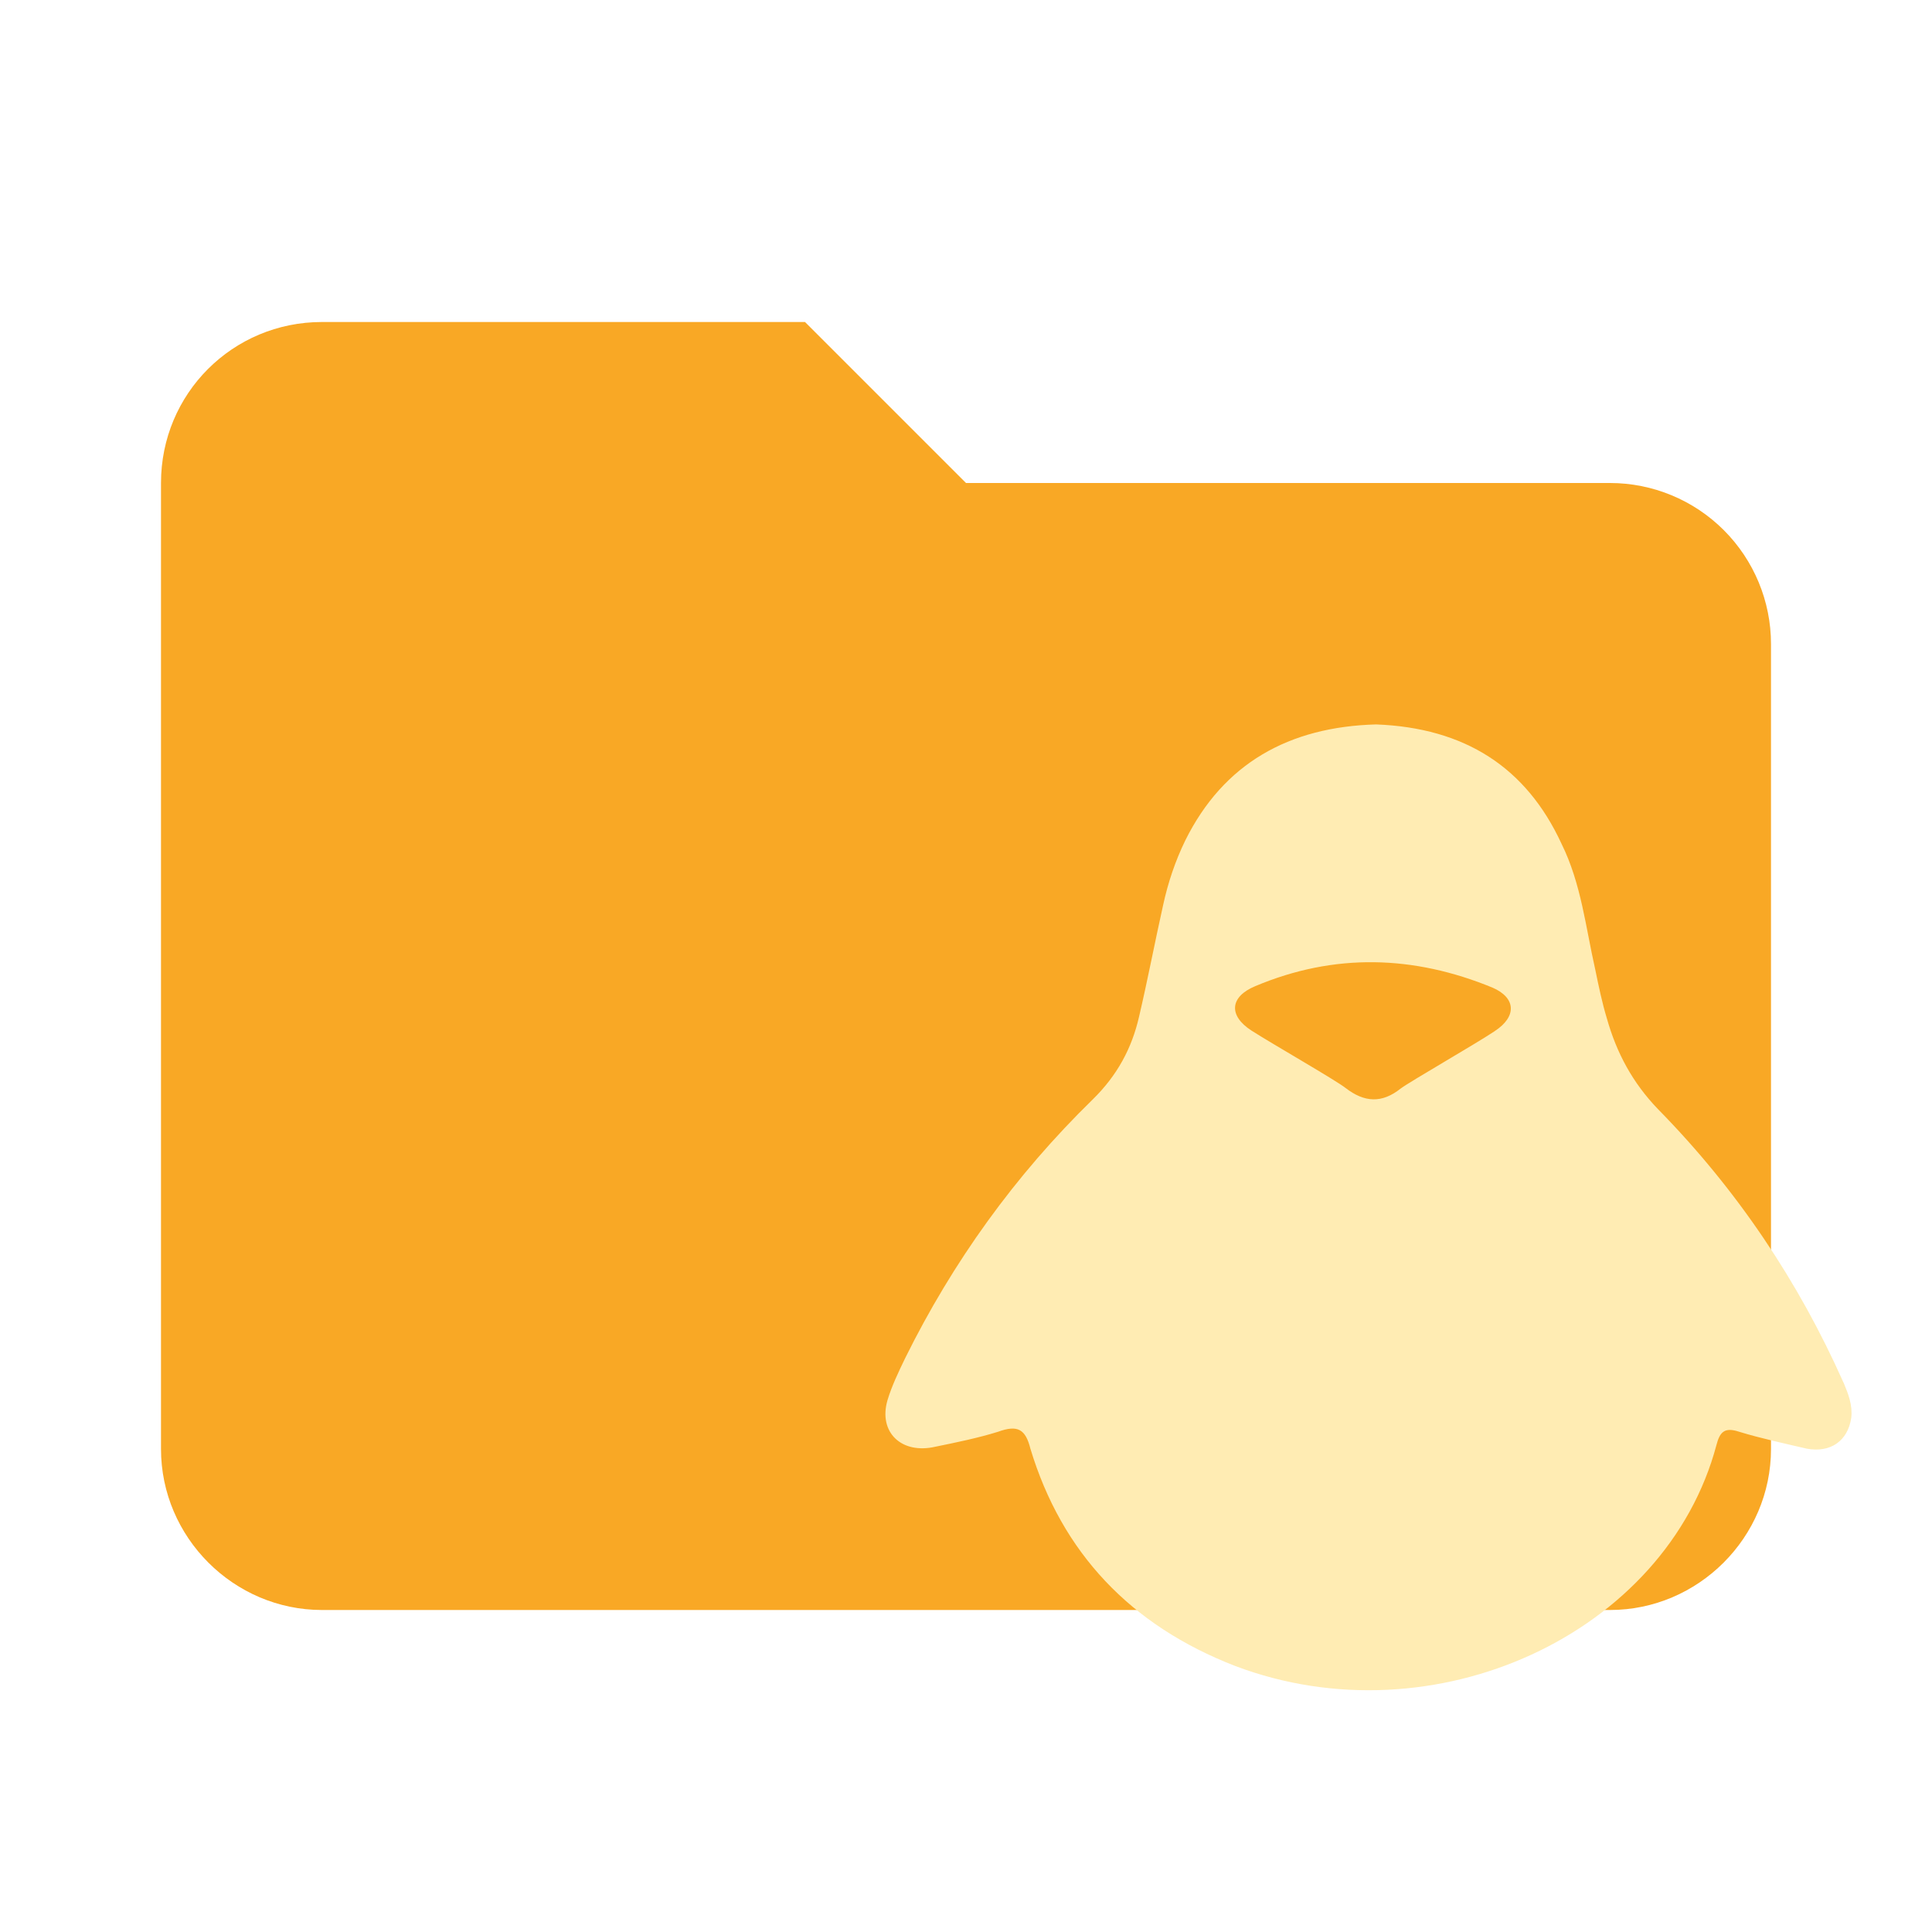
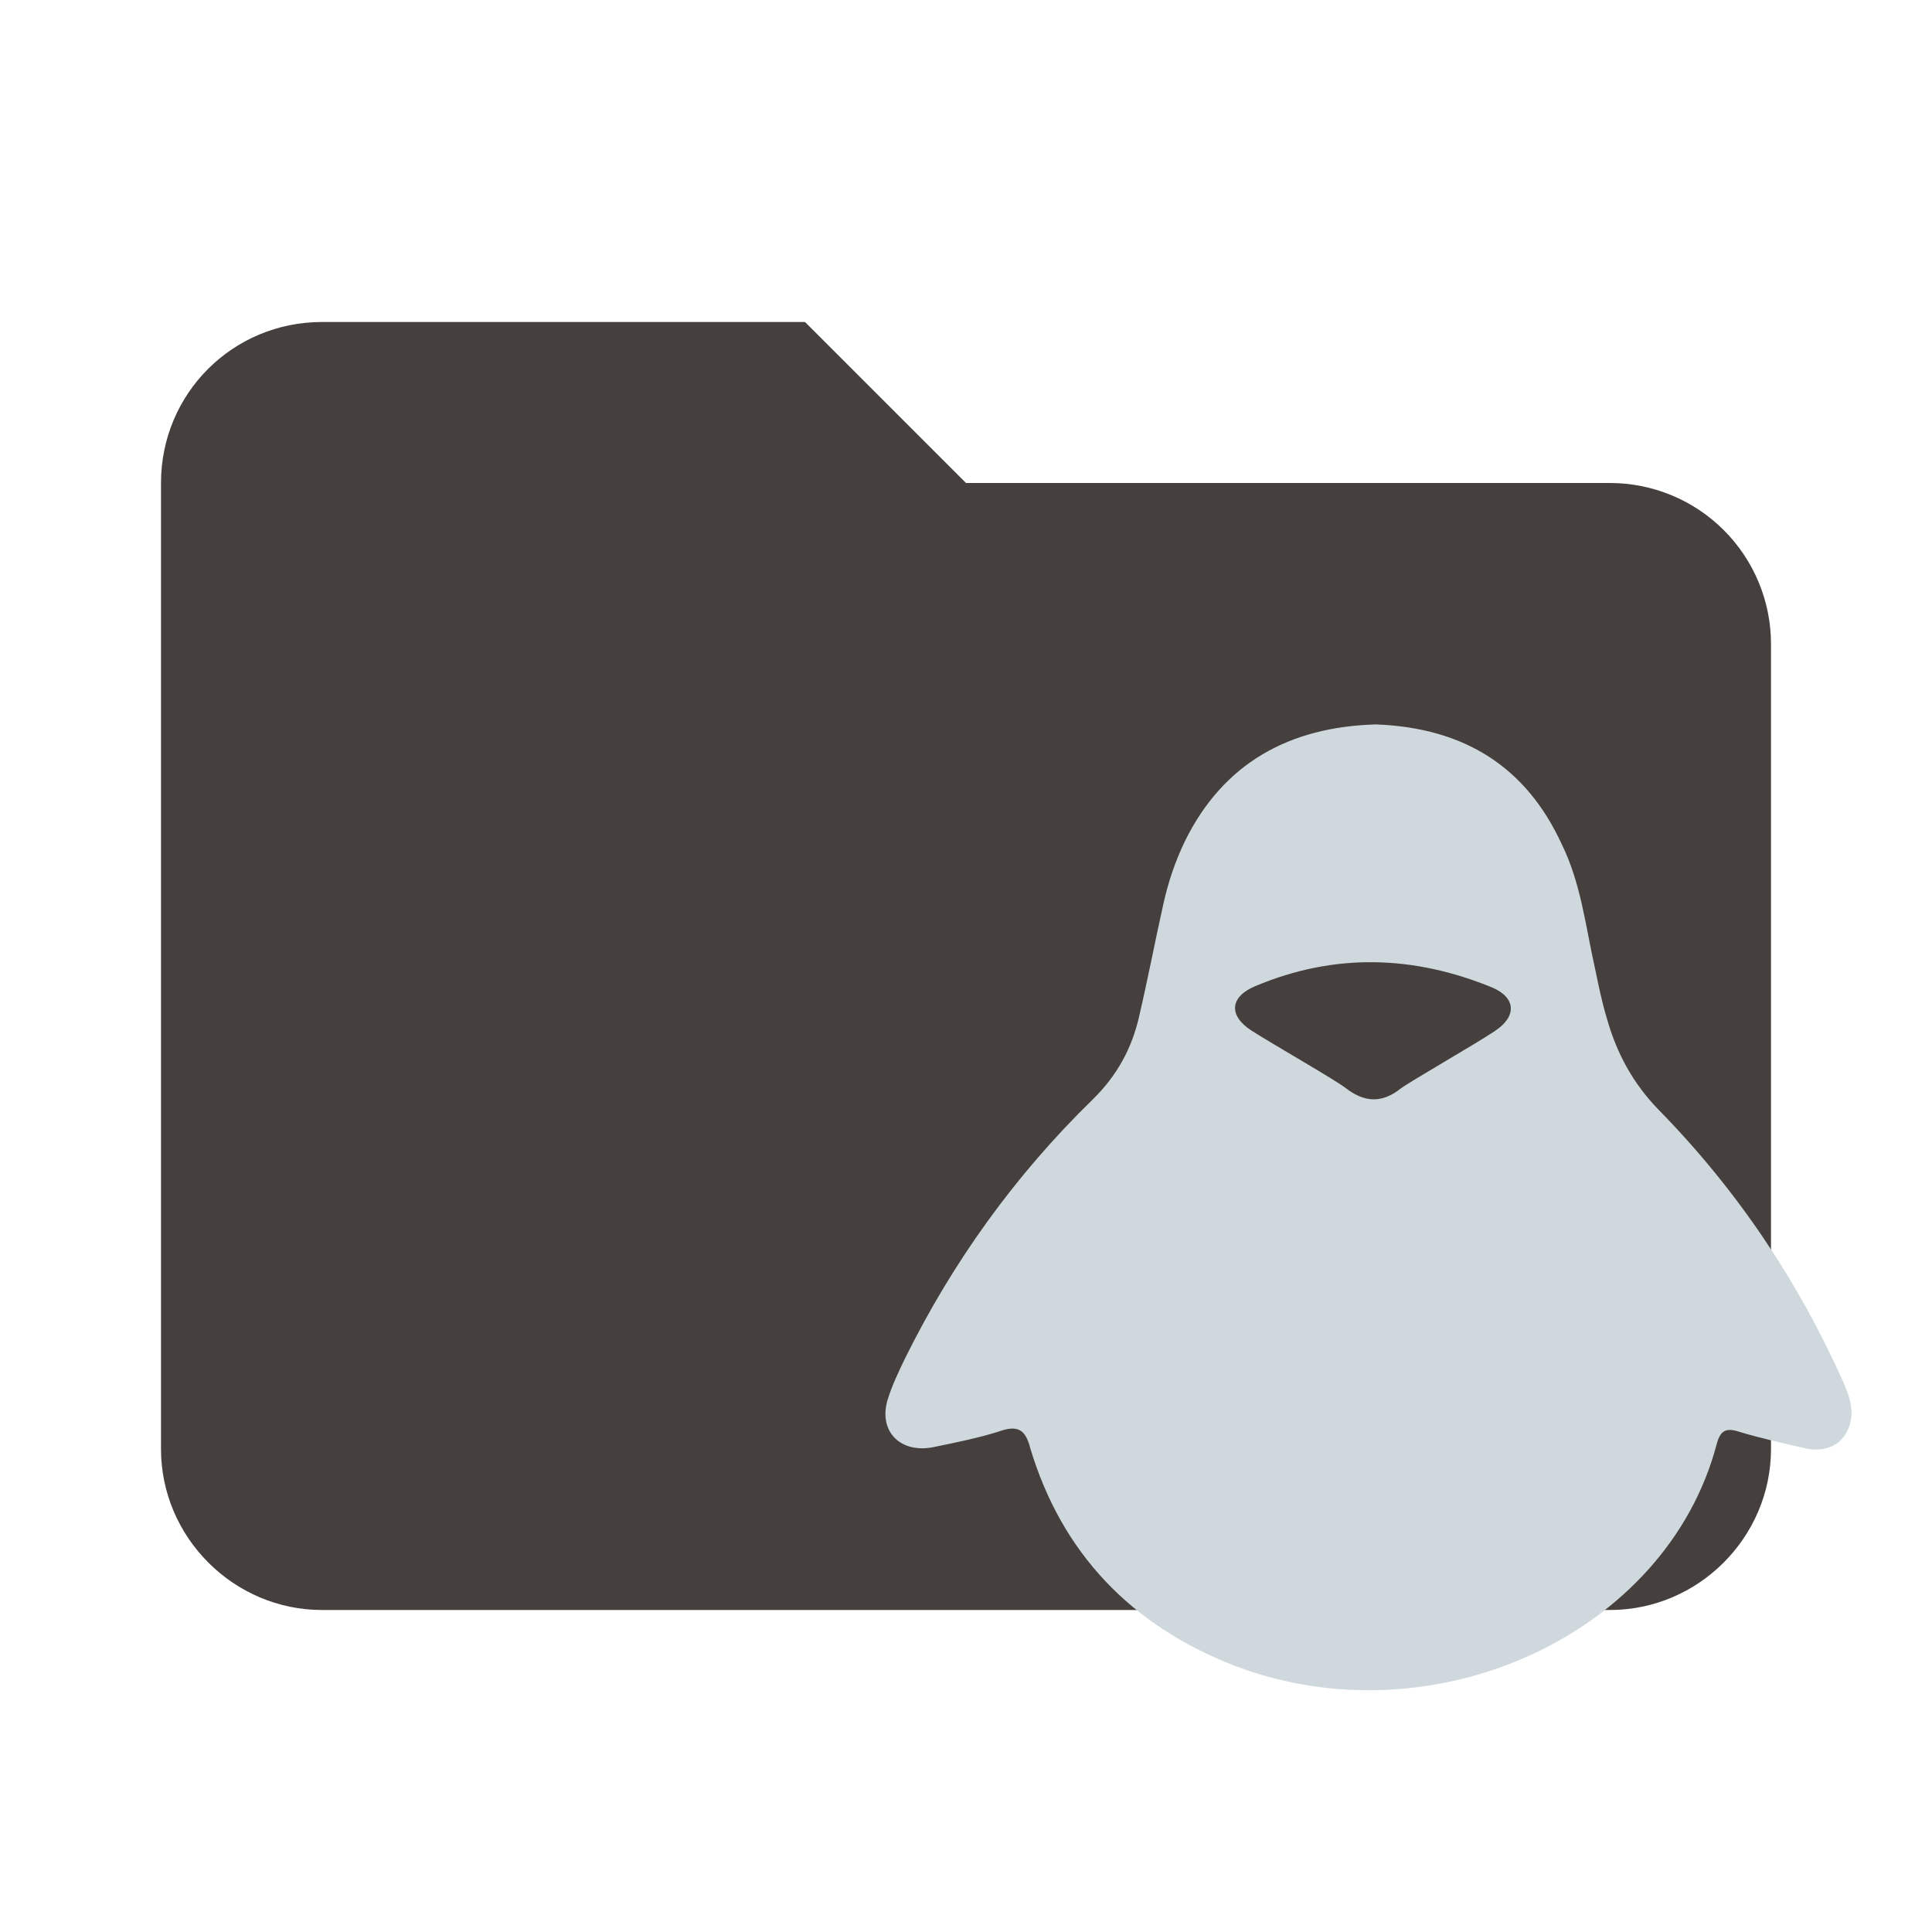
<svg xmlns="http://www.w3.org/2000/svg" version="1.1" viewBox="0 0 24 24">
-   <path d="M10 4H4C2.89 4 2 4.89 2 6V18C2 19.097 2.903 20 4 20H20C21.097 20 22 19.097 22 18V8C22 7.47 21.789 6.961 21.414 6.586C21.039 6.211 20.53 6 20 6H12L10 4Z" fill="#F9A825" />
-   <path d="m18.57 12.808c-0.252 0.168-1.05 0.624-1.17 0.714-0.234 0.186-0.45 0.174-0.684-6e-3 -0.12-0.096-0.918-0.552-1.17-0.714-0.288-0.186-0.27-0.42 0.048-0.552 0.984-0.414 1.967-0.384 2.945 0.018 0.294 0.126 0.306 0.36 0.03 0.54zm4.33 4.366c-0.558-1.254-1.319-2.393-2.303-3.395-0.318-0.33-0.516-0.702-0.636-1.128-0.06-0.198-0.102-0.402-0.144-0.606-0.12-0.528-0.174-1.068-0.42-1.565-0.438-0.948-1.2-1.439-2.303-1.481-1.085 0.03-1.895 0.486-2.369 1.439-0.126 0.258-0.216 0.528-0.276 0.804-0.102 0.456-0.192 0.93-0.3 1.391-0.09 0.39-0.27 0.726-0.576 1.026-0.966 0.942-1.739 2.021-2.327 3.209-0.084 0.174-0.168 0.348-0.222 0.528-0.114 0.396 0.174 0.672 0.594 0.576 0.264-0.054 0.528-0.108 0.78-0.186 0.246-0.09 0.342-0.03 0.402 0.21 0.39 1.29 1.242 2.195 2.543 2.699 2.471 0.936 5.356-0.396 5.98-2.747 0.042-0.162 0.102-0.222 0.282-0.162 0.276 0.084 0.558 0.144 0.84 0.21 0.294 0.054 0.51-0.096 0.552-0.384 0.018-0.156-0.036-0.294-0.096-0.438z" fill="#ffecb3" />
+   <path d="M10 4H4C2.89 4 2 4.89 2 6V18C2 19.097 2.903 20 4 20H20C21.097 20 22 19.097 22 18V8C22 7.47 21.789 6.961 21.414 6.586C21.039 6.211 20.53 6 20 6H12L10 4Z" fill="#45403d" />
+   <path d="m18.57 12.808c-0.252 0.168-1.05 0.624-1.17 0.714-0.234 0.186-0.45 0.174-0.684-6e-3 -0.12-0.096-0.918-0.552-1.17-0.714-0.288-0.186-0.27-0.42 0.048-0.552 0.984-0.414 1.967-0.384 2.945 0.018 0.294 0.126 0.306 0.36 0.03 0.54zm4.33 4.366c-0.558-1.254-1.319-2.393-2.303-3.395-0.318-0.33-0.516-0.702-0.636-1.128-0.06-0.198-0.102-0.402-0.144-0.606-0.12-0.528-0.174-1.068-0.42-1.565-0.438-0.948-1.2-1.439-2.303-1.481-1.085 0.03-1.895 0.486-2.369 1.439-0.126 0.258-0.216 0.528-0.276 0.804-0.102 0.456-0.192 0.93-0.3 1.391-0.09 0.39-0.27 0.726-0.576 1.026-0.966 0.942-1.739 2.021-2.327 3.209-0.084 0.174-0.168 0.348-0.222 0.528-0.114 0.396 0.174 0.672 0.594 0.576 0.264-0.054 0.528-0.108 0.78-0.186 0.246-0.09 0.342-0.03 0.402 0.21 0.39 1.29 1.242 2.195 2.543 2.699 2.471 0.936 5.356-0.396 5.98-2.747 0.042-0.162 0.102-0.222 0.282-0.162 0.276 0.084 0.558 0.144 0.84 0.21 0.294 0.054 0.51-0.096 0.552-0.384 0.018-0.156-0.036-0.294-0.096-0.438z" fill="#cfd8dc" />
</svg>
